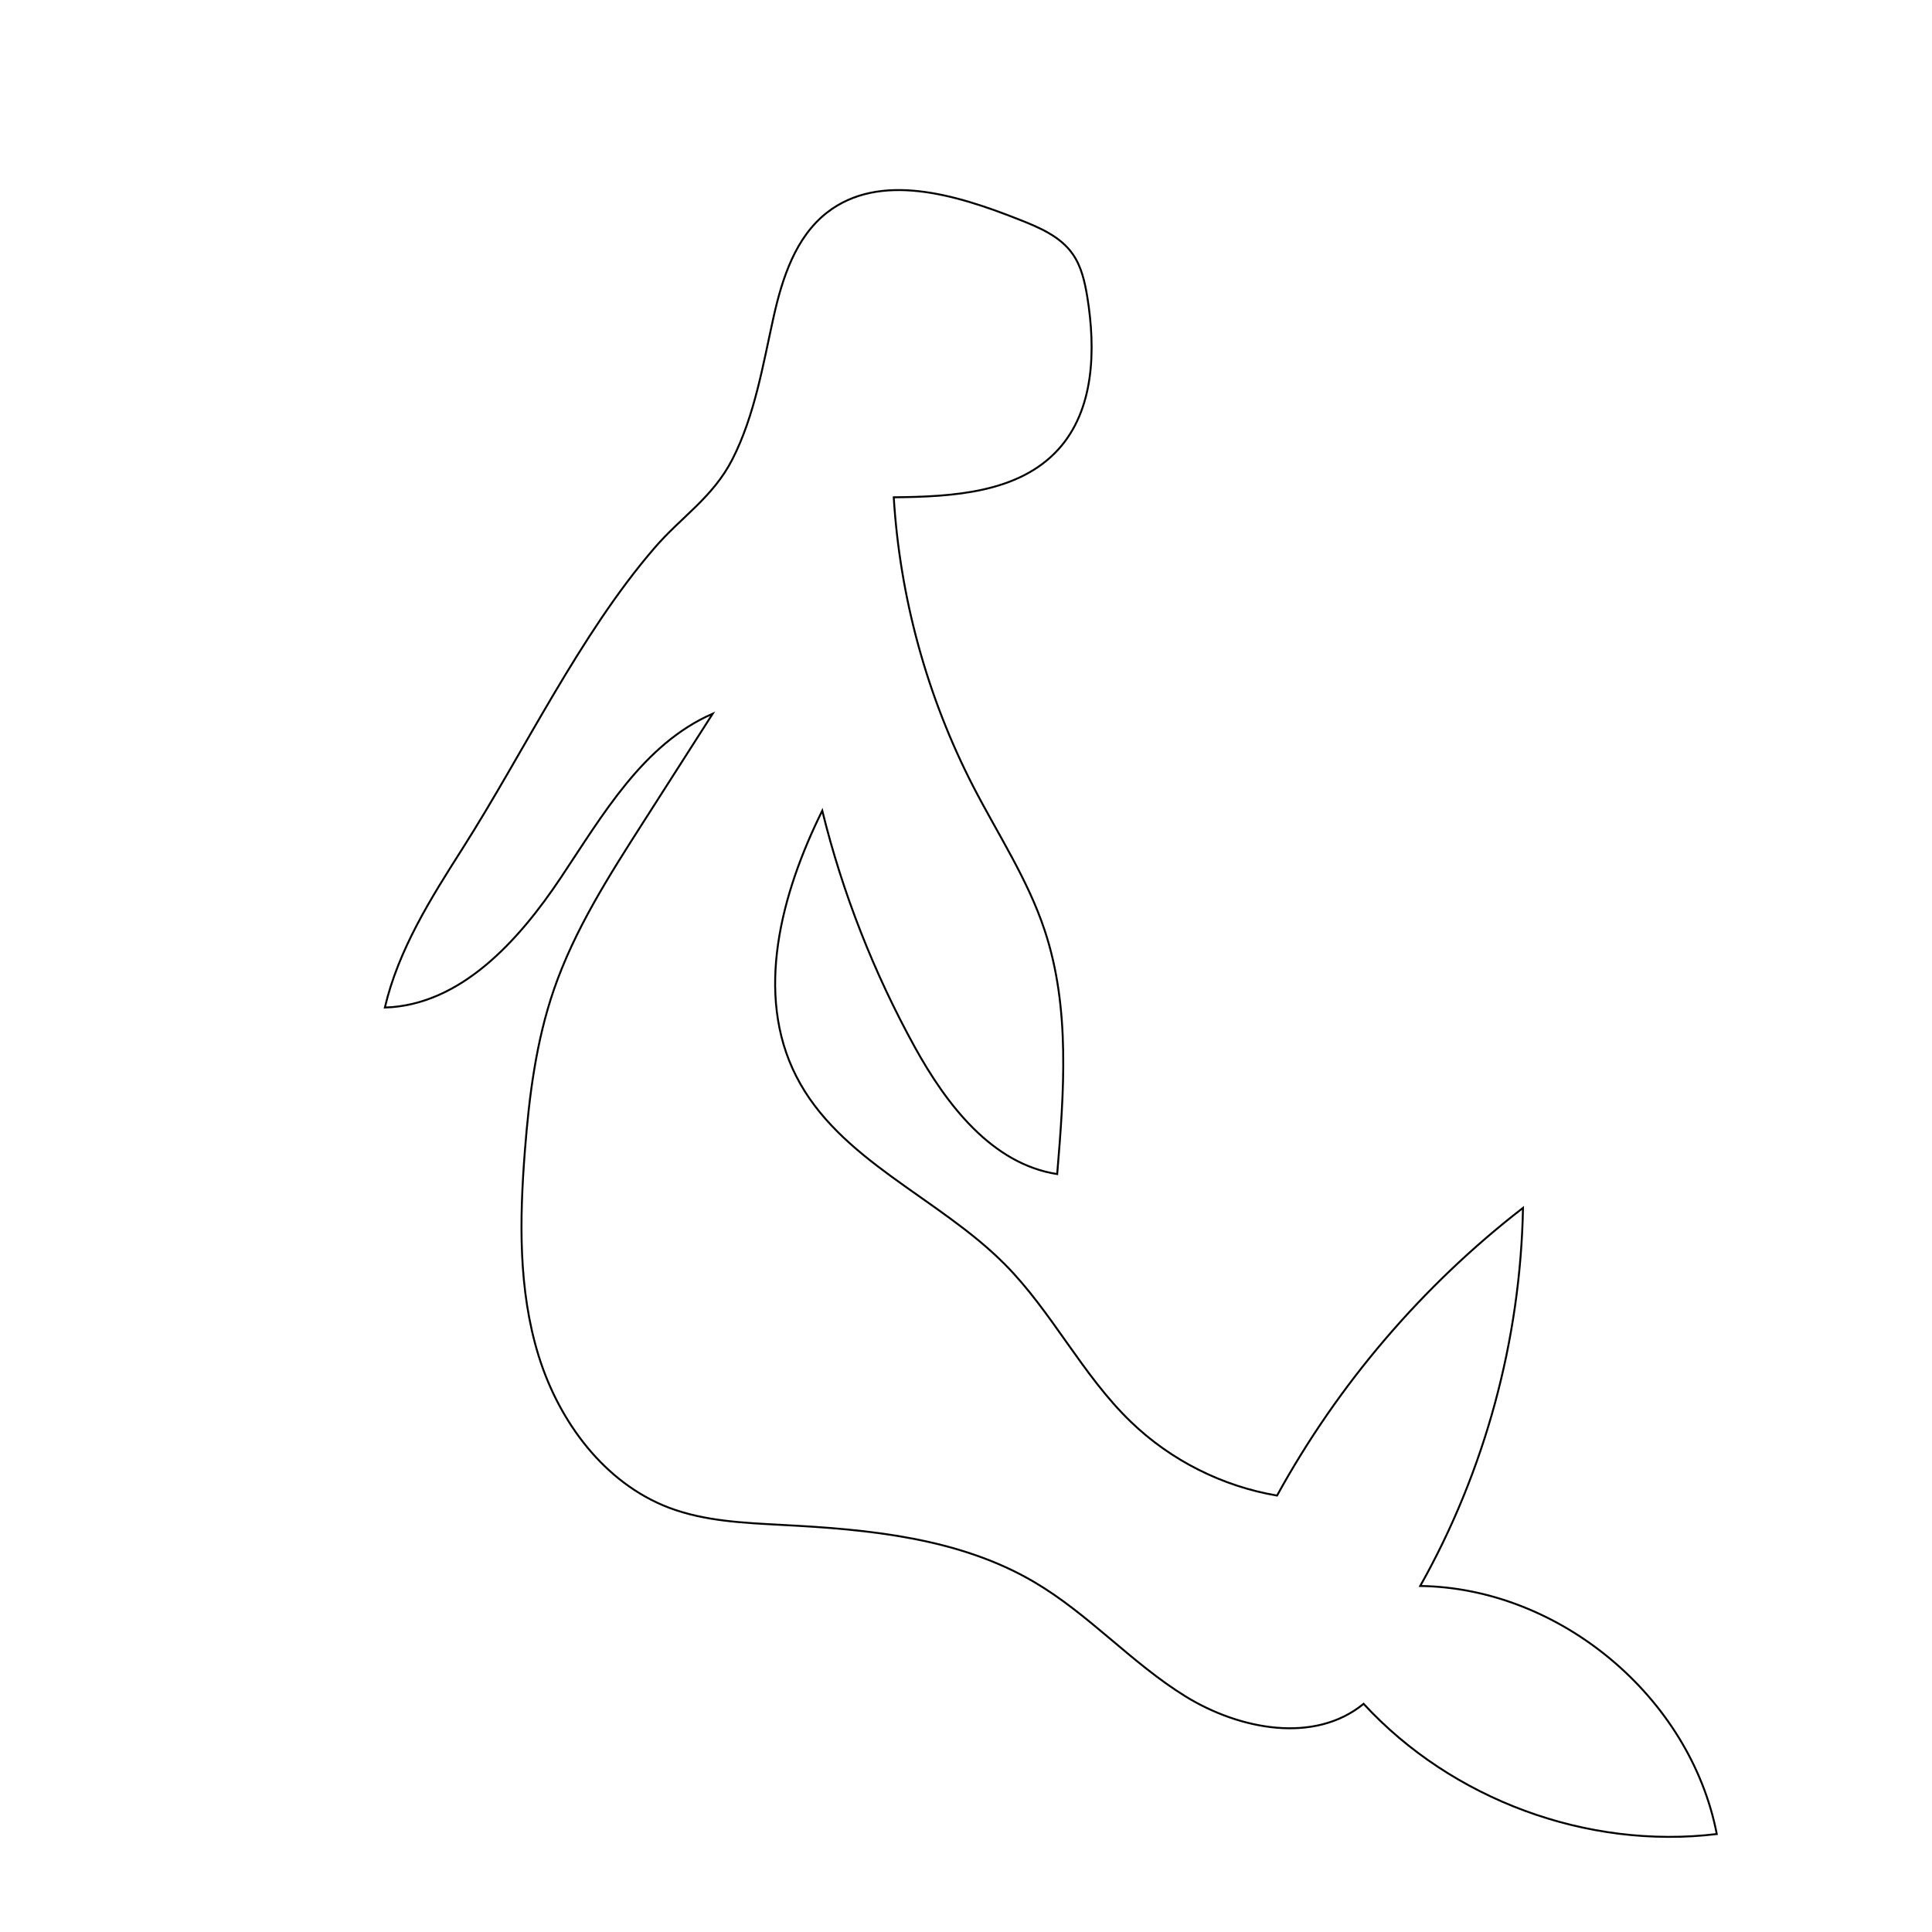
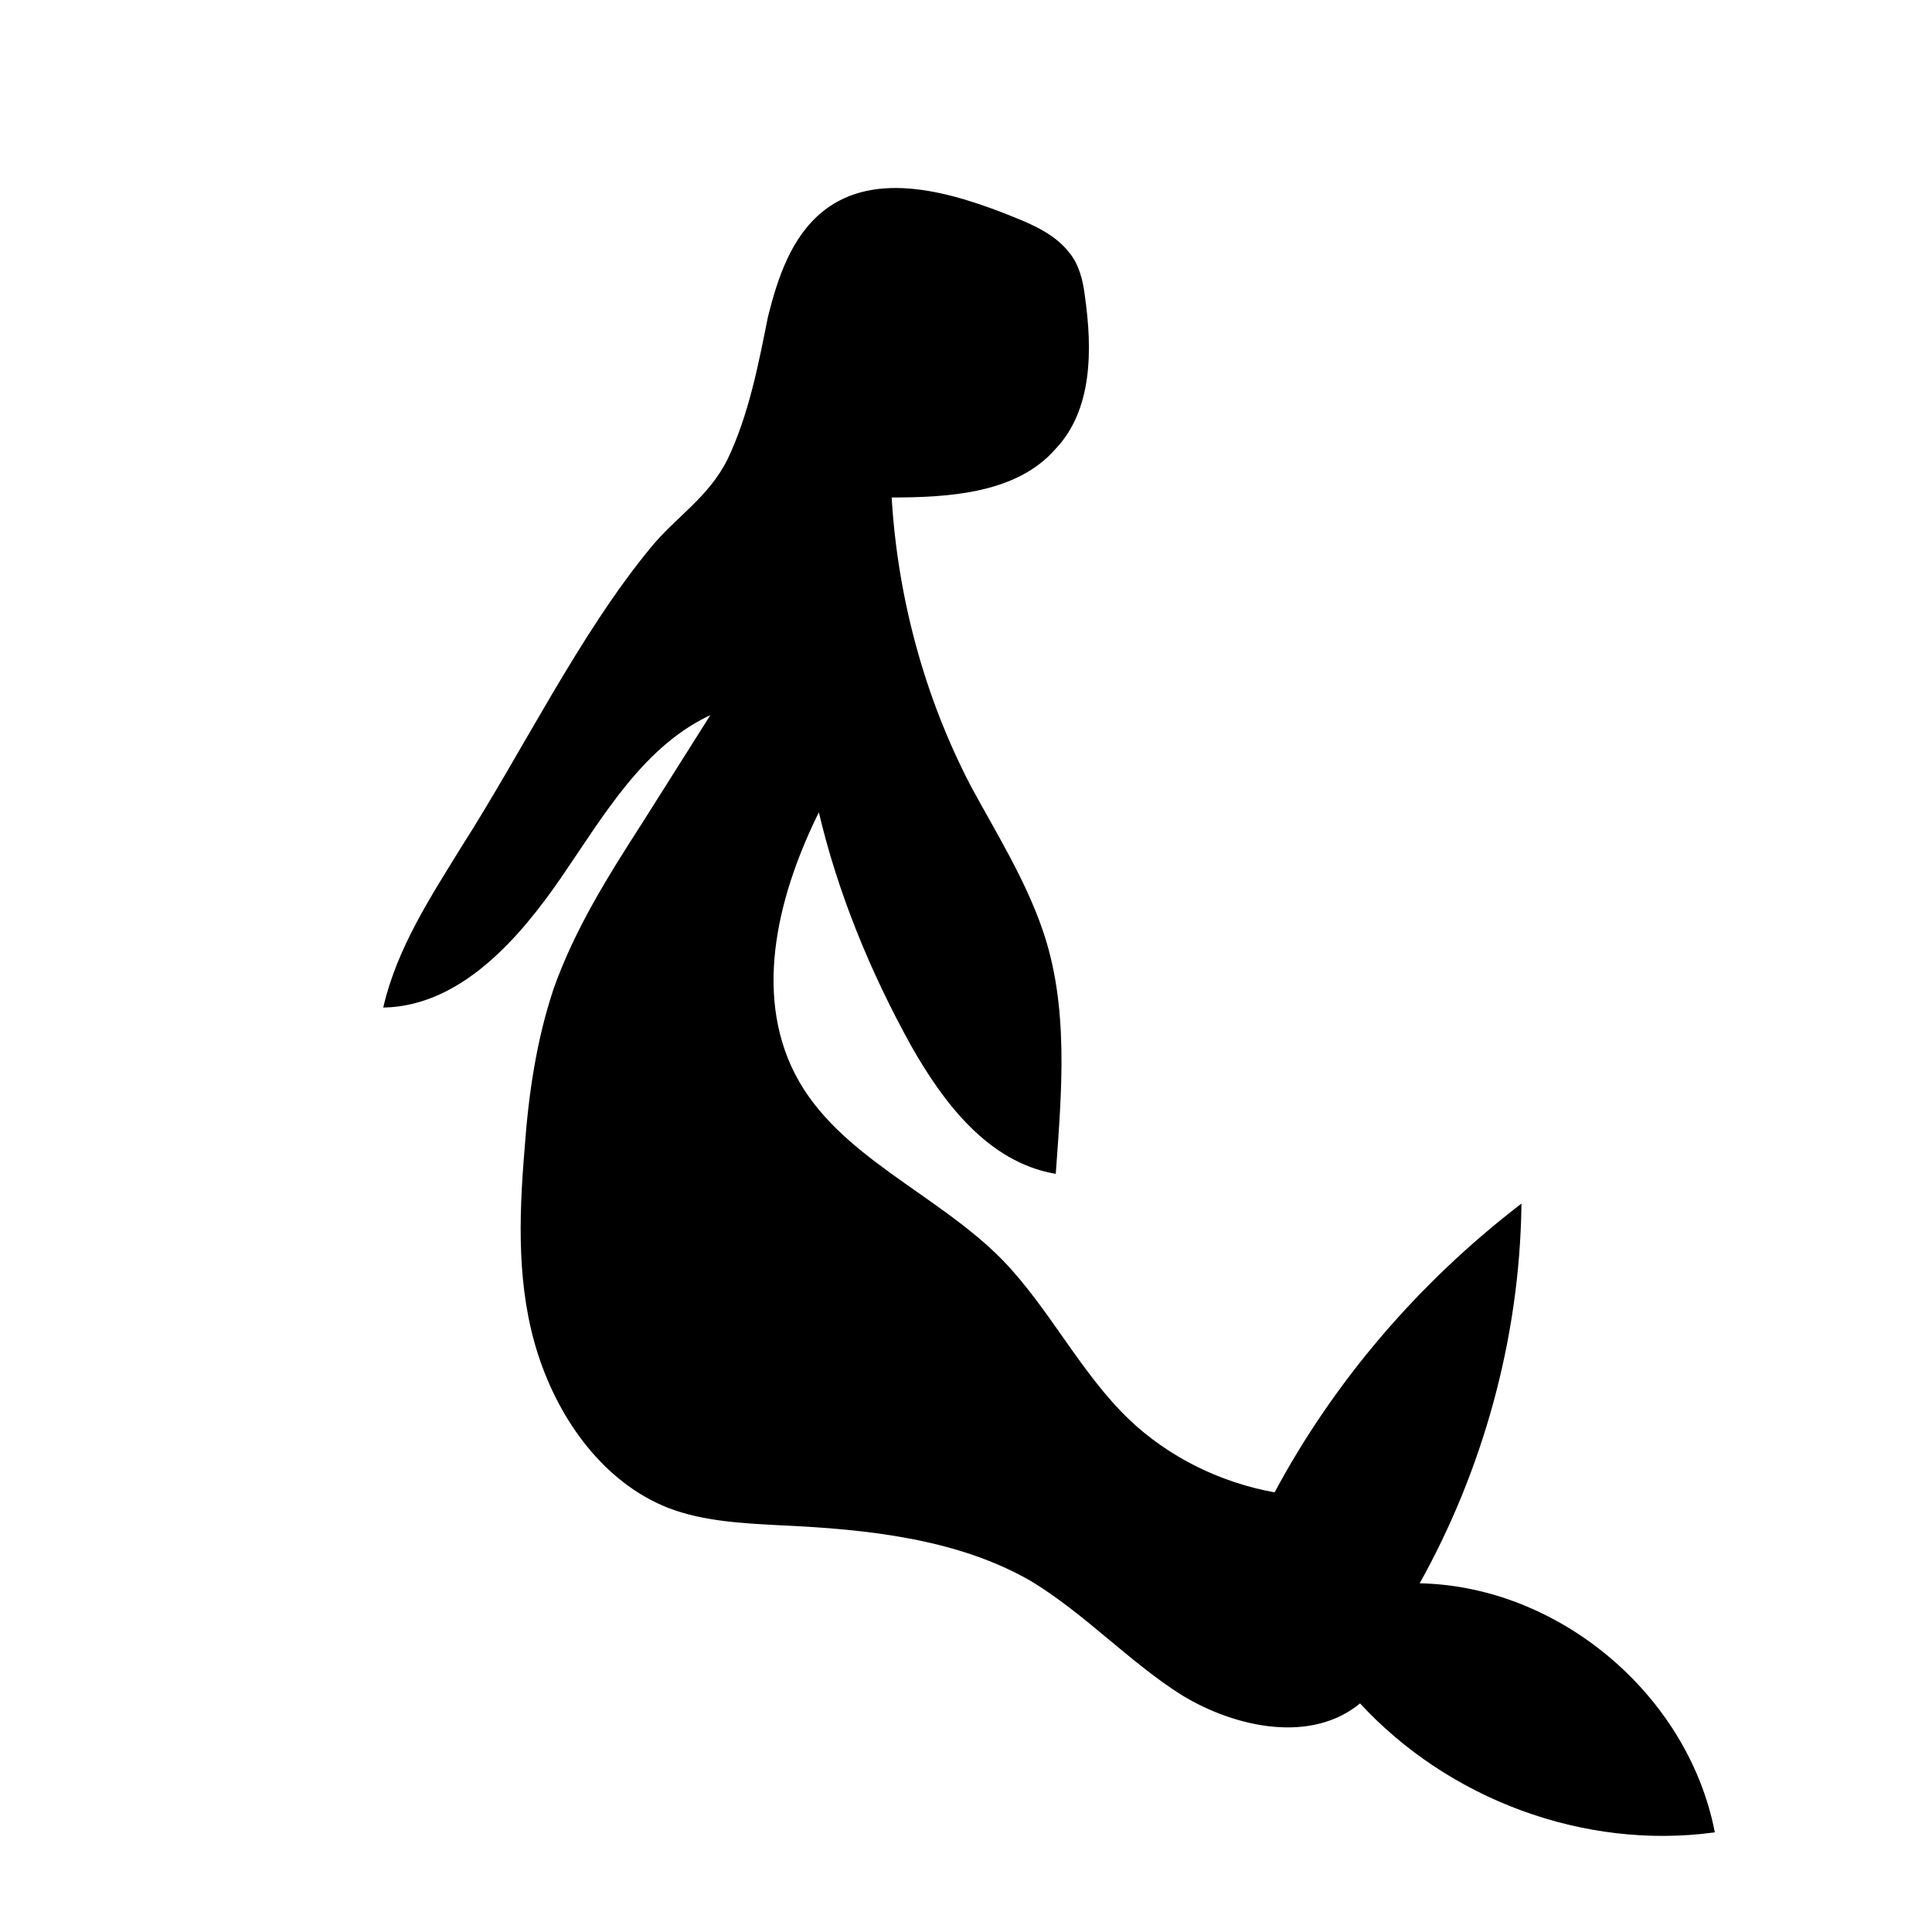
<svg xmlns="http://www.w3.org/2000/svg" version="1.1" id="Layer_1" x="0px" y="0px" viewBox="0 0 100 100" style="enable-background:new 0 0 100 100;" xml:space="preserve">
  <style type="text/css">
- 	.st0{fill:none;stroke:#000000;stroke-width:0.1;stroke-miterlimit:10;}
+ 	.st0{stroke:#000000;stroke-width:0.1;stroke-miterlimit:10;}
</style>
-   <path class="st0" d="M23.94,43.92c-1.65,2.59-3.32,5.24-4.02,8.23c3.92-0.12,6.92-3.45,9.1-6.71c2.18-3.26,4.27-6.93,7.87-8.5  c-1.21,1.89-2.42,3.78-3.62,5.66c-1.76,2.75-3.54,5.54-4.6,8.62c-0.92,2.67-1.28,5.5-1.5,8.32c-0.28,3.56-0.35,7.22,0.71,10.64  c1.06,3.42,3.41,6.59,6.75,7.86c1.85,0.7,3.86,0.78,5.84,0.89c4.5,0.23,9.17,0.67,13.05,2.95c2.83,1.66,5.06,4.21,7.85,5.93  c2.8,1.72,6.67,2.46,9.21,0.38c4.57,4.96,11.58,7.55,18.28,6.74c-1.37-7.09-8.13-12.74-15.35-12.84c3.35-5.95,5.19-12.74,5.32-19.57  c-5.2,4.02-9.56,9.12-12.73,14.89c-2.83-0.48-5.5-1.82-7.57-3.82c-2.51-2.42-4.07-5.68-6.52-8.15c-3.44-3.47-8.59-5.38-10.8-9.74  c-2.17-4.26-0.77-9.46,1.35-13.74c1.05,4.27,2.67,8.39,4.79,12.24c1.65,2.99,4,6.05,7.37,6.57c0.35-4.23,0.69-8.6-0.65-12.62  c-0.87-2.63-2.42-4.97-3.69-7.43c-2.39-4.64-3.8-9.77-4.12-14.98c3.05-0.03,6.47-0.22,8.52-2.48c1.86-2.05,1.94-5.14,1.5-7.88  c-0.13-0.78-0.3-1.57-0.75-2.22c-0.65-0.94-1.77-1.4-2.84-1.82c-3.22-1.27-7.15-2.46-9.88-0.34c-1.63,1.27-2.32,3.39-2.77,5.41  c-0.55,2.47-0.97,5.08-2.13,7.36c-1.01,1.98-2.65,2.98-4.04,4.6C30,32.86,27.14,38.89,23.94,43.92z" />
+   <path class="st0" d="M23.9,43.9c-1.6,2.6-3.3,5.2-4,8.2c3.9-0.1,6.9-3.5,9.1-6.7s4.3-6.9,7.9-8.5c-1.2,1.9-2.4,3.8-3.6,5.7  c-1.8,2.8-3.5,5.5-4.6,8.6c-0.9,2.7-1.3,5.5-1.5,8.3c-0.3,3.6-0.4,7.2,0.7,10.6s3.4,6.6,6.7,7.9c1.8,0.7,3.9,0.8,5.8,0.9  c4.5,0.2,9.2,0.7,13,2.9c2.8,1.7,5.1,4.2,7.8,5.9c2.8,1.7,6.7,2.5,9.2,0.4c4.6,5,11.6,7.6,18.3,6.7c-1.4-7.1-8.1-12.7-15.3-12.8  c3.3-5.9,5.2-12.7,5.3-19.6c-5.2,4-9.6,9.1-12.7,14.9c-2.8-0.5-5.5-1.8-7.6-3.8c-2.5-2.4-4.1-5.7-6.5-8.2c-3.4-3.5-8.6-5.4-10.8-9.7  s-0.8-9.5,1.3-13.7c1,4.3,2.7,8.4,4.8,12.2c1.7,3,4,6,7.4,6.6c0.3-4.2,0.7-8.6-0.7-12.6c-0.9-2.6-2.4-5-3.7-7.4  c-2.4-4.6-3.8-9.8-4.1-15c3,0,6.5-0.2,8.5-2.5c1.9-2,1.9-5.1,1.5-7.9c-0.1-0.8-0.3-1.6-0.8-2.2c-0.7-0.9-1.8-1.4-2.8-1.8  c-3.2-1.3-7.2-2.5-9.9-0.3c-1.6,1.3-2.3,3.4-2.8,5.4c-0.5,2.5-1,5.1-2.1,7.4c-1,2-2.7,3-4,4.6C30,32.9,27.1,38.9,23.9,43.9z" />
</svg>
